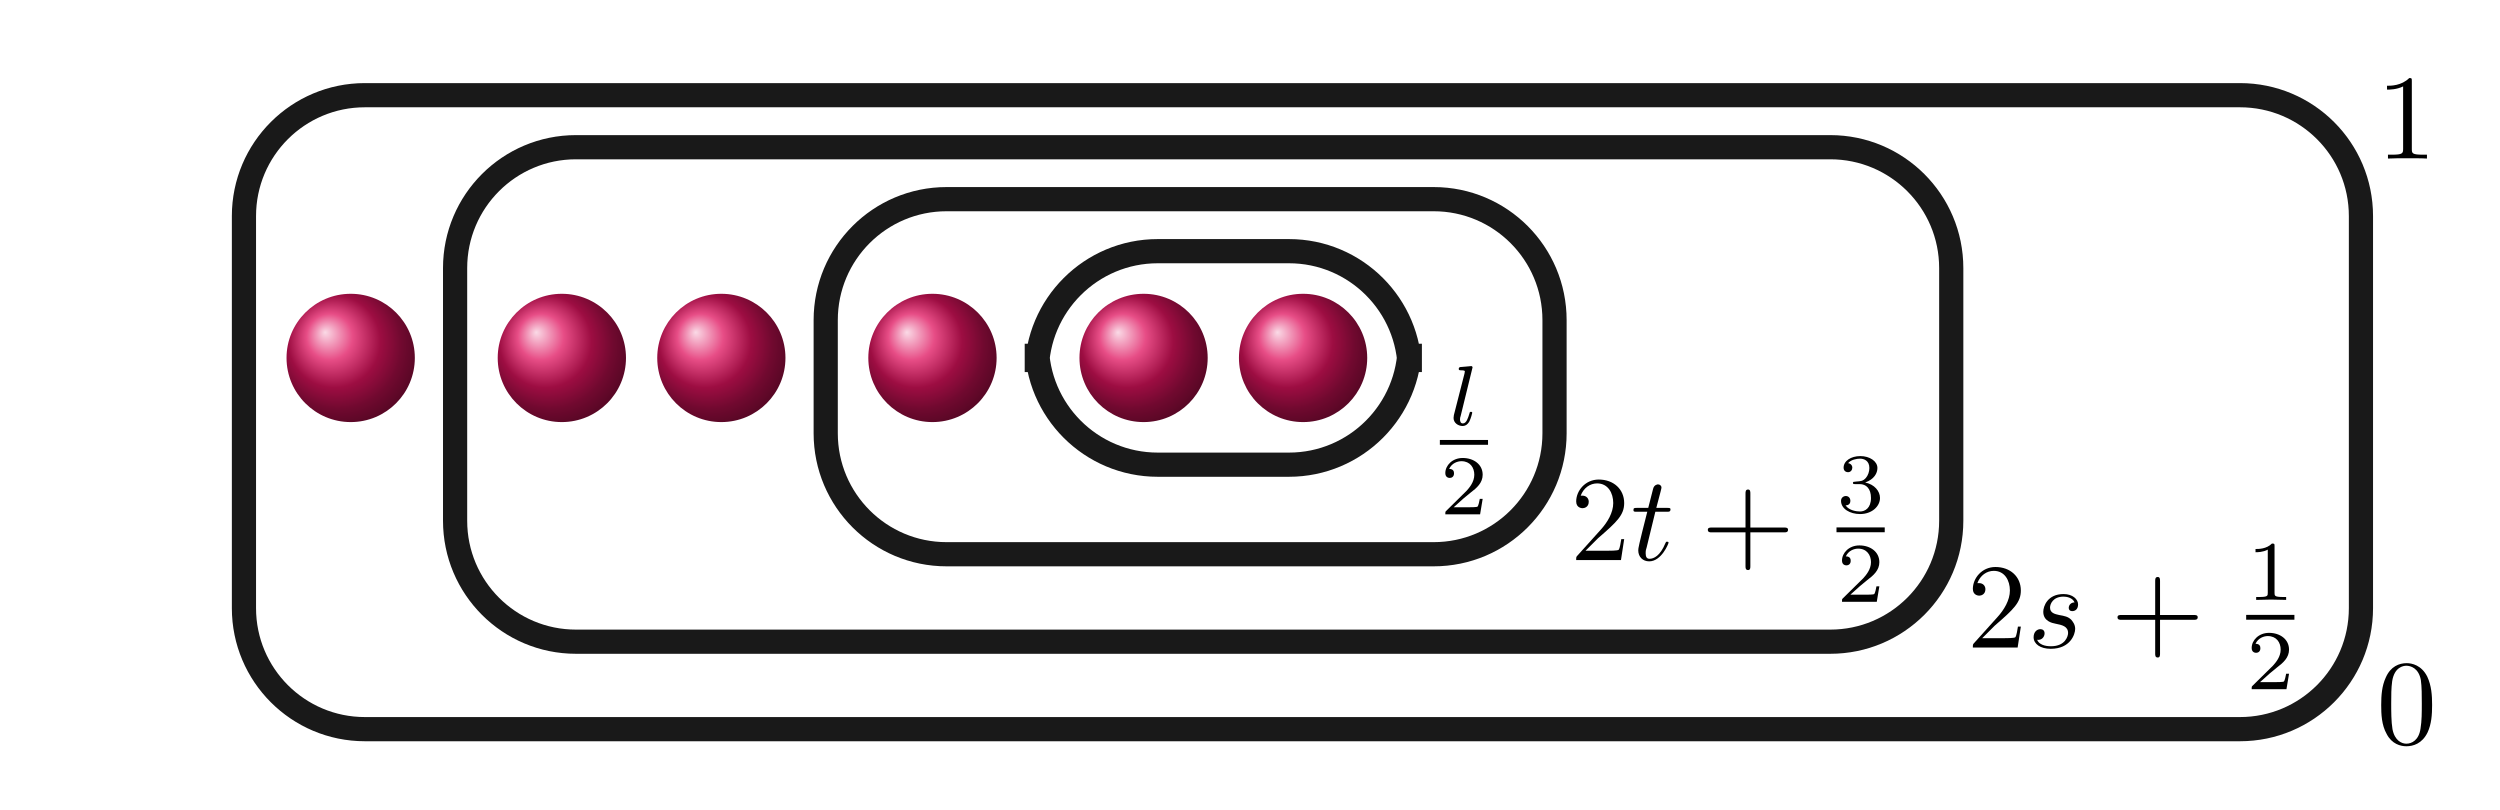
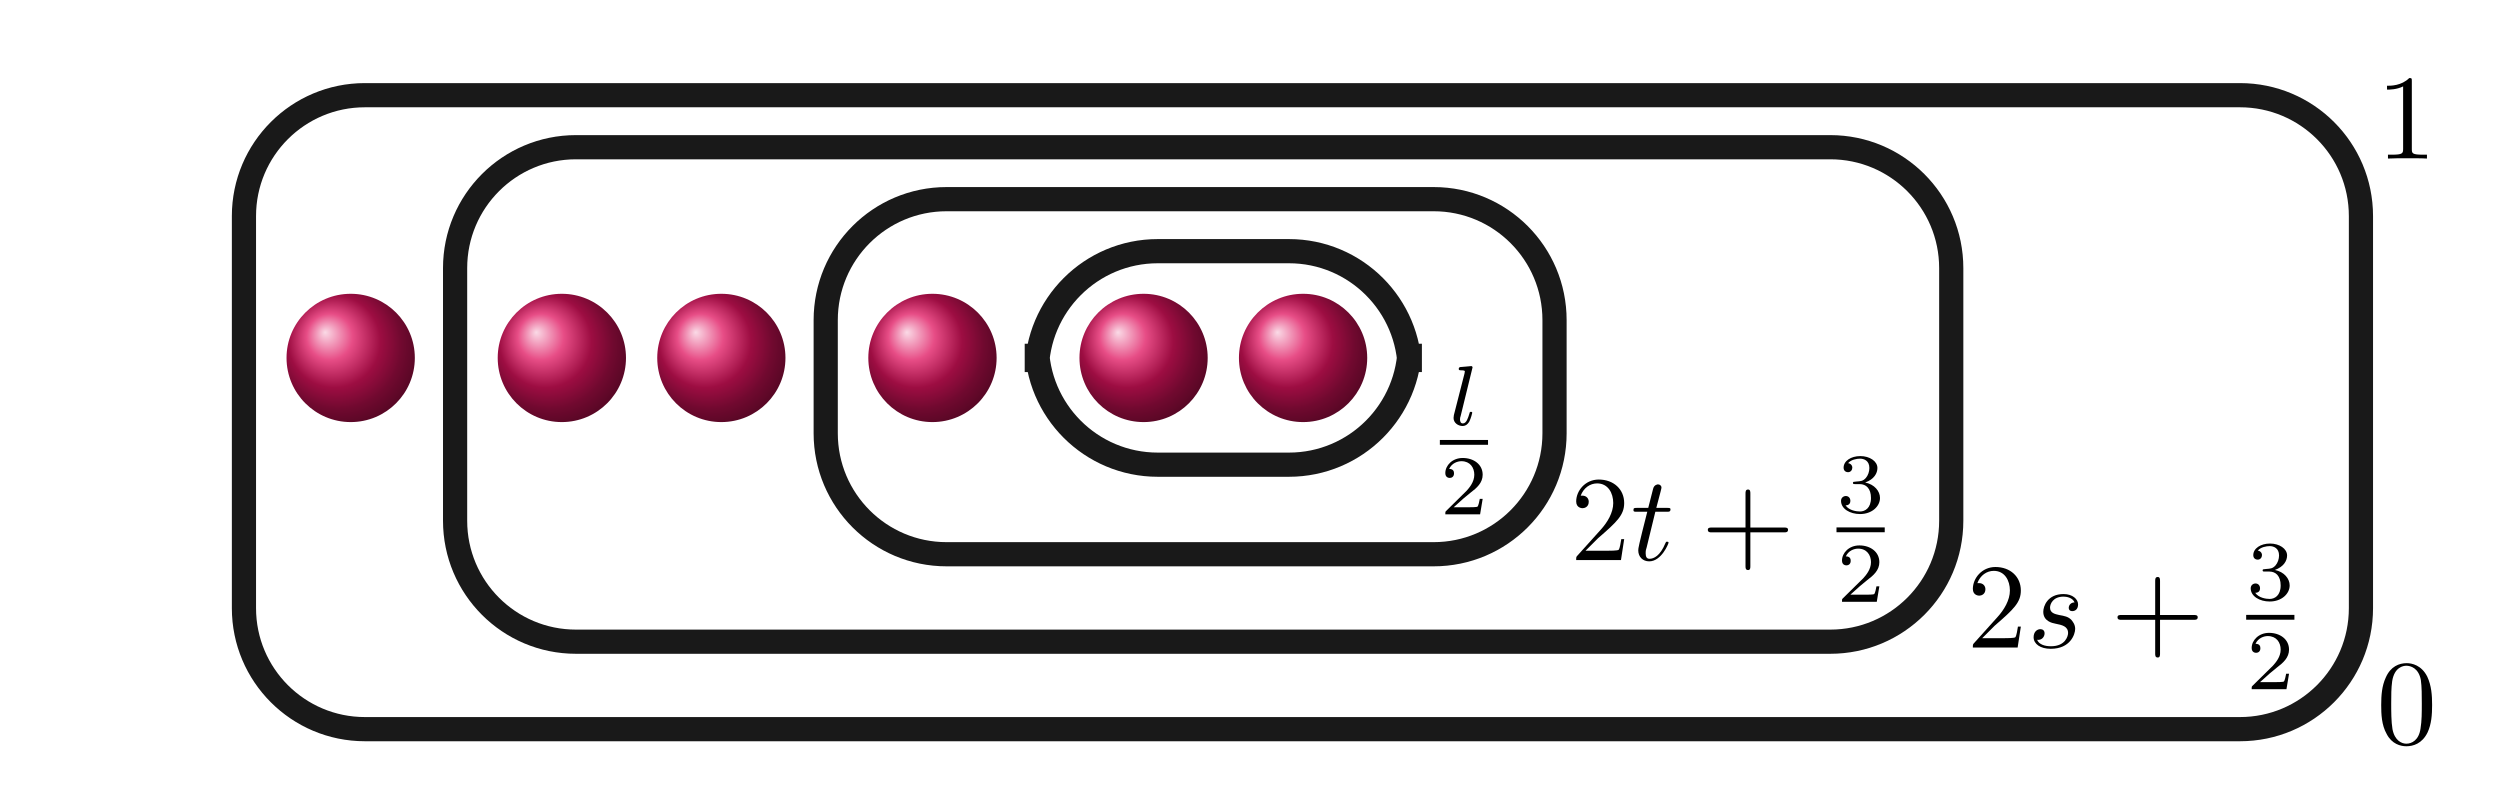
<svg xmlns="http://www.w3.org/2000/svg" xmlns:xlink="http://www.w3.org/1999/xlink" width="121.261" height="39.251" viewBox="0 0 121.261 39.251">
  <defs>
    <g>
      <g id="glyph-0-0">
        <path d="M 1.156 -2.734 C 1.156 -2.734 1.172 -2.797 1.172 -2.797 C 1.172 -2.812 1.156 -2.859 1.109 -2.859 C 1.031 -2.859 0.688 -2.812 0.578 -2.812 C 0.562 -2.812 0.5 -2.797 0.5 -2.719 C 0.5 -2.656 0.562 -2.656 0.594 -2.656 C 0.797 -2.656 0.797 -2.625 0.797 -2.594 C 0.797 -2.562 0.781 -2.547 0.781 -2.5 L 0.266 -0.484 C 0.266 -0.438 0.25 -0.391 0.25 -0.344 C 0.25 -0.094 0.484 0.047 0.688 0.047 C 0.781 0.047 0.906 0.016 1.016 -0.172 C 1.094 -0.328 1.156 -0.578 1.156 -0.594 C 1.156 -0.641 1.109 -0.641 1.094 -0.641 C 1.031 -0.641 1.031 -0.609 1.016 -0.547 C 0.953 -0.344 0.875 -0.078 0.703 -0.078 C 0.594 -0.078 0.562 -0.172 0.562 -0.281 C 0.562 -0.328 0.578 -0.406 0.594 -0.438 Z M 1.156 -2.734 " />
      </g>
      <g id="glyph-1-0">
        <path d="M 2.078 -0.75 L 1.938 -0.75 C 1.922 -0.656 1.875 -0.422 1.828 -0.375 C 1.797 -0.344 1.484 -0.344 1.422 -0.344 L 0.672 -0.344 C 1.094 -0.734 1.234 -0.844 1.484 -1.047 C 1.797 -1.281 2.078 -1.531 2.078 -1.922 C 2.078 -2.422 1.641 -2.734 1.109 -2.734 C 0.609 -2.734 0.266 -2.375 0.266 -2 C 0.266 -1.781 0.438 -1.766 0.484 -1.766 C 0.578 -1.766 0.688 -1.828 0.688 -1.984 C 0.688 -2.062 0.672 -2.203 0.453 -2.203 C 0.578 -2.484 0.859 -2.578 1.047 -2.578 C 1.469 -2.578 1.672 -2.266 1.672 -1.922 C 1.672 -1.562 1.422 -1.281 1.297 -1.141 L 0.297 -0.156 C 0.266 -0.125 0.266 -0.109 0.266 0 L 1.953 0 Z M 2.078 -0.75 " />
      </g>
      <g id="glyph-1-1">
        <path d="M 1.125 -1.375 C 1.438 -1.375 1.672 -1.156 1.672 -0.703 C 1.672 -0.203 1.375 -0.047 1.141 -0.047 C 0.969 -0.047 0.609 -0.094 0.438 -0.344 C 0.641 -0.344 0.672 -0.484 0.672 -0.562 C 0.672 -0.703 0.578 -0.797 0.453 -0.797 C 0.344 -0.797 0.219 -0.719 0.219 -0.562 C 0.219 -0.172 0.656 0.078 1.141 0.078 C 1.719 0.078 2.109 -0.297 2.109 -0.703 C 2.109 -1.031 1.844 -1.359 1.391 -1.453 C 1.828 -1.609 1.984 -1.906 1.984 -2.156 C 1.984 -2.484 1.609 -2.734 1.156 -2.734 C 0.703 -2.734 0.344 -2.5 0.344 -2.172 C 0.344 -2.031 0.438 -1.953 0.562 -1.953 C 0.688 -1.953 0.766 -2.062 0.766 -2.172 C 0.766 -2.281 0.688 -2.375 0.562 -2.391 C 0.703 -2.562 0.984 -2.609 1.141 -2.609 C 1.328 -2.609 1.594 -2.516 1.594 -2.156 C 1.594 -1.984 1.531 -1.797 1.422 -1.672 C 1.281 -1.516 1.172 -1.516 0.969 -1.5 C 0.859 -1.484 0.859 -1.484 0.828 -1.484 C 0.828 -1.484 0.797 -1.469 0.797 -1.438 C 0.797 -1.375 0.828 -1.375 0.906 -1.375 Z M 1.125 -1.375 " />
      </g>
-       <g id="glyph-1-2">
-         <path d="M 1.375 -2.609 C 1.375 -2.719 1.375 -2.734 1.25 -2.734 C 0.984 -2.469 0.609 -2.469 0.453 -2.469 L 0.453 -2.312 C 0.547 -2.312 0.812 -2.312 1.047 -2.438 L 1.047 -0.344 C 1.047 -0.203 1.047 -0.141 0.641 -0.141 L 0.484 -0.141 L 0.484 0 C 0.547 0 1.062 -0.016 1.203 -0.016 C 1.328 -0.016 1.859 0 1.938 0 L 1.938 -0.141 L 1.781 -0.141 C 1.375 -0.141 1.375 -0.203 1.375 -0.344 Z M 1.375 -2.609 " />
-       </g>
      <g id="glyph-2-0">
        <path d="M 0.75 -0.453 L 1.359 -1.062 C 2.281 -1.859 2.625 -2.188 2.625 -2.766 C 2.625 -3.438 2.109 -3.906 1.391 -3.906 C 0.734 -3.906 0.297 -3.359 0.297 -2.844 C 0.297 -2.516 0.594 -2.516 0.609 -2.516 C 0.703 -2.516 0.906 -2.578 0.906 -2.828 C 0.906 -2.984 0.797 -3.125 0.594 -3.125 C 0.547 -3.125 0.547 -3.125 0.516 -3.125 C 0.656 -3.5 0.969 -3.719 1.312 -3.719 C 1.844 -3.719 2.094 -3.25 2.094 -2.766 C 2.094 -2.297 1.812 -1.828 1.484 -1.469 L 0.359 -0.219 C 0.297 -0.156 0.297 -0.141 0.297 0 L 2.469 0 L 2.625 -1.016 L 2.484 -1.016 C 2.453 -0.844 2.422 -0.594 2.359 -0.5 C 2.312 -0.453 1.922 -0.453 1.797 -0.453 Z M 0.75 -0.453 " />
      </g>
      <g id="glyph-2-1">
        <path d="M 2.391 -1.344 L 4.031 -1.344 C 4.109 -1.344 4.219 -1.344 4.219 -1.469 C 4.219 -1.578 4.109 -1.578 4.031 -1.578 L 2.391 -1.578 L 2.391 -3.219 C 2.391 -3.312 2.391 -3.422 2.281 -3.422 C 2.156 -3.422 2.156 -3.312 2.156 -3.219 L 2.156 -1.578 L 0.516 -1.578 C 0.438 -1.578 0.328 -1.578 0.328 -1.469 C 0.328 -1.344 0.438 -1.344 0.516 -1.344 L 2.156 -1.344 L 2.156 0.297 C 2.156 0.375 2.156 0.484 2.281 0.484 C 2.391 0.484 2.391 0.375 2.391 0.297 Z M 2.391 -1.344 " />
      </g>
      <g id="glyph-2-2">
        <path d="M 1.719 -3.75 C 1.719 -3.891 1.719 -3.906 1.594 -3.906 C 1.219 -3.531 0.703 -3.531 0.516 -3.531 L 0.516 -3.344 C 0.641 -3.344 0.984 -3.344 1.297 -3.5 L 1.297 -0.469 C 1.297 -0.25 1.266 -0.188 0.75 -0.188 L 0.562 -0.188 L 0.562 0 C 0.766 -0.016 1.266 -0.016 1.5 -0.016 C 1.734 -0.016 2.25 -0.016 2.453 0 L 2.453 -0.188 L 2.266 -0.188 C 1.734 -0.188 1.719 -0.25 1.719 -0.469 Z M 1.719 -3.75 " />
      </g>
      <g id="glyph-2-3">
        <path d="M 2.703 -1.875 C 2.703 -2.344 2.672 -2.812 2.469 -3.25 C 2.188 -3.812 1.719 -3.906 1.469 -3.906 C 1.109 -3.906 0.688 -3.75 0.453 -3.203 C 0.266 -2.797 0.234 -2.344 0.234 -1.875 C 0.234 -1.438 0.25 -0.906 0.5 -0.469 C 0.75 0.016 1.172 0.125 1.453 0.125 C 1.781 0.125 2.219 0 2.484 -0.547 C 2.672 -0.953 2.703 -1.406 2.703 -1.875 Z M 1.453 0 C 1.234 0 0.891 -0.141 0.781 -0.703 C 0.719 -1.062 0.719 -1.594 0.719 -1.953 C 0.719 -2.328 0.719 -2.703 0.766 -3.031 C 0.875 -3.719 1.312 -3.781 1.453 -3.781 C 1.656 -3.781 2.047 -3.672 2.156 -3.094 C 2.203 -2.766 2.203 -2.312 2.203 -1.953 C 2.203 -1.5 2.203 -1.109 2.141 -0.734 C 2.062 -0.172 1.719 0 1.453 0 Z M 1.453 0 " />
      </g>
      <g id="glyph-3-0">
        <path d="M 1.203 -2.344 L 1.766 -2.344 C 1.875 -2.344 1.938 -2.344 1.938 -2.469 C 1.938 -2.531 1.875 -2.531 1.766 -2.531 L 1.25 -2.531 C 1.469 -3.359 1.5 -3.469 1.5 -3.516 C 1.5 -3.609 1.422 -3.672 1.328 -3.672 C 1.312 -3.672 1.141 -3.656 1.094 -3.453 L 0.859 -2.531 L 0.312 -2.531 C 0.188 -2.531 0.141 -2.531 0.141 -2.422 C 0.141 -2.344 0.188 -2.344 0.297 -2.344 L 0.812 -2.344 C 0.391 -0.688 0.375 -0.578 0.375 -0.469 C 0.375 -0.156 0.594 0.062 0.906 0.062 C 1.5 0.062 1.844 -0.797 1.844 -0.844 C 1.844 -0.891 1.797 -0.891 1.766 -0.891 C 1.719 -0.891 1.719 -0.875 1.688 -0.812 C 1.438 -0.203 1.125 -0.062 0.922 -0.062 C 0.797 -0.062 0.734 -0.141 0.734 -0.328 C 0.734 -0.469 0.75 -0.516 0.781 -0.609 Z M 1.203 -2.344 " />
      </g>
      <g id="glyph-3-1">
        <path d="M 2.297 -2.188 C 2.125 -2.188 2.016 -2.062 2.016 -1.922 C 2.016 -1.844 2.062 -1.766 2.188 -1.766 C 2.328 -1.766 2.469 -1.859 2.469 -2.094 C 2.469 -2.344 2.203 -2.594 1.766 -2.594 C 0.984 -2.594 0.781 -2 0.781 -1.734 C 0.781 -1.281 1.203 -1.188 1.375 -1.156 C 1.688 -1.094 1.984 -1.031 1.984 -0.703 C 1.984 -0.562 1.859 -0.062 1.156 -0.062 C 1.062 -0.062 0.609 -0.062 0.484 -0.375 C 0.703 -0.344 0.844 -0.516 0.844 -0.688 C 0.844 -0.828 0.75 -0.891 0.641 -0.891 C 0.484 -0.891 0.312 -0.766 0.312 -0.5 C 0.312 -0.172 0.641 0.062 1.141 0.062 C 2.094 0.062 2.328 -0.641 2.328 -0.906 C 2.328 -1.125 2.203 -1.266 2.141 -1.344 C 1.984 -1.5 1.812 -1.531 1.547 -1.578 C 1.344 -1.625 1.109 -1.672 1.109 -1.938 C 1.109 -2.109 1.25 -2.469 1.766 -2.469 C 1.906 -2.469 2.203 -2.422 2.297 -2.188 Z M 2.297 -2.188 " />
      </g>
    </g>
    <clipPath id="clip-0">
      <path clip-rule="nonzero" d="M 13 14 L 21 14 L 21 21 L 13 21 Z M 13 14 " />
    </clipPath>
    <clipPath id="clip-1">
      <path clip-rule="nonzero" d="M 20.121 17.359 C 20.121 15.645 18.73 14.25 17.012 14.25 C 15.293 14.25 13.898 15.645 13.898 17.359 C 13.898 19.078 15.293 20.473 17.012 20.473 C 18.73 20.473 20.121 19.078 20.121 17.359 Z M 20.121 17.359 " />
    </clipPath>
    <radialGradient id="radial-pattern-0" gradientUnits="userSpaceOnUse" cx="6.221" cy="6.221" fx="4.977" fy="7.465" r="6.221" gradientTransform="matrix(1, 0, 0, -1, 10.78993, 23.58225)">
      <stop offset="0" stop-color="rgb(98.12%, 85.443%, 90.138%)" stop-opacity="1" />
      <stop offset="0.18" stop-color="rgb(90.712%, 30.045%, 52.513%)" stop-opacity="1" />
      <stop offset="0.36" stop-color="rgb(61.444%, 4.927%, 25.859%)" stop-opacity="1" />
      <stop offset="0.5" stop-color="rgb(43.826%, 3.485%, 18.427%)" stop-opacity="1" />
      <stop offset="1" stop-color="rgb(0%, 0%, 0%)" stop-opacity="1" />
    </radialGradient>
    <clipPath id="clip-2">
      <path clip-rule="nonzero" d="M 24 14 L 31 14 L 31 21 L 24 21 Z M 24 14 " />
    </clipPath>
    <clipPath id="clip-3">
      <path clip-rule="nonzero" d="M 30.363 17.359 C 30.363 15.645 28.969 14.25 27.25 14.25 C 25.535 14.25 24.141 15.645 24.141 17.359 C 24.141 19.078 25.535 20.473 27.25 20.473 C 28.969 20.473 30.363 19.078 30.363 17.359 Z M 30.363 17.359 " />
    </clipPath>
    <radialGradient id="radial-pattern-1" gradientUnits="userSpaceOnUse" cx="6.221" cy="6.221" fx="4.977" fy="7.465" r="6.221" gradientTransform="matrix(1, 0, 0, -1, 21.03013, 23.58225)">
      <stop offset="0" stop-color="rgb(98.12%, 85.443%, 90.138%)" stop-opacity="1" />
      <stop offset="0.18" stop-color="rgb(90.712%, 30.045%, 52.513%)" stop-opacity="1" />
      <stop offset="0.36" stop-color="rgb(61.444%, 4.927%, 25.859%)" stop-opacity="1" />
      <stop offset="0.5" stop-color="rgb(43.826%, 3.485%, 18.427%)" stop-opacity="1" />
      <stop offset="1" stop-color="rgb(0%, 0%, 0%)" stop-opacity="1" />
    </radialGradient>
    <clipPath id="clip-4">
      <path clip-rule="nonzero" d="M 31 14 L 39 14 L 39 21 L 31 21 Z M 31 14 " />
    </clipPath>
    <clipPath id="clip-5">
      <path clip-rule="nonzero" d="M 38.098 17.359 C 38.098 15.645 36.707 14.25 34.988 14.25 C 33.27 14.25 31.879 15.645 31.879 17.359 C 31.879 19.078 33.27 20.473 34.988 20.473 C 36.707 20.473 38.098 19.078 38.098 17.359 Z M 38.098 17.359 " />
    </clipPath>
    <radialGradient id="radial-pattern-2" gradientUnits="userSpaceOnUse" cx="6.221" cy="6.221" fx="4.977" fy="7.465" r="6.221" gradientTransform="matrix(1, 0, 0, -1, 28.76698, 23.58225)">
      <stop offset="0" stop-color="rgb(98.12%, 85.443%, 90.138%)" stop-opacity="1" />
      <stop offset="0.18" stop-color="rgb(90.712%, 30.045%, 52.513%)" stop-opacity="1" />
      <stop offset="0.36" stop-color="rgb(61.444%, 4.927%, 25.859%)" stop-opacity="1" />
      <stop offset="0.5" stop-color="rgb(43.826%, 3.485%, 18.427%)" stop-opacity="1" />
      <stop offset="1" stop-color="rgb(0%, 0%, 0%)" stop-opacity="1" />
    </radialGradient>
    <clipPath id="clip-6">
      <path clip-rule="nonzero" d="M 42 14 L 49 14 L 49 21 L 42 21 Z M 42 14 " />
    </clipPath>
    <clipPath id="clip-7">
      <path clip-rule="nonzero" d="M 48.34 17.359 C 48.34 15.645 46.945 14.25 45.227 14.25 C 43.512 14.25 42.117 15.645 42.117 17.359 C 42.117 19.078 43.512 20.473 45.227 20.473 C 46.945 20.473 48.34 19.078 48.34 17.359 Z M 48.34 17.359 " />
    </clipPath>
    <radialGradient id="radial-pattern-3" gradientUnits="userSpaceOnUse" cx="6.221" cy="6.221" fx="4.977" fy="7.465" r="6.221" gradientTransform="matrix(1, 0, 0, -1, 39.00717, 23.58225)">
      <stop offset="0" stop-color="rgb(98.12%, 85.443%, 90.138%)" stop-opacity="1" />
      <stop offset="0.18" stop-color="rgb(90.712%, 30.045%, 52.513%)" stop-opacity="1" />
      <stop offset="0.36" stop-color="rgb(61.444%, 4.927%, 25.859%)" stop-opacity="1" />
      <stop offset="0.5" stop-color="rgb(43.826%, 3.485%, 18.427%)" stop-opacity="1" />
      <stop offset="1" stop-color="rgb(0%, 0%, 0%)" stop-opacity="1" />
    </radialGradient>
    <clipPath id="clip-8">
      <path clip-rule="nonzero" d="M 52 14 L 59 14 L 59 21 L 52 21 Z M 52 14 " />
    </clipPath>
    <clipPath id="clip-9">
      <path clip-rule="nonzero" d="M 58.578 17.359 C 58.578 15.645 57.188 14.25 55.469 14.25 C 53.75 14.25 52.359 15.645 52.359 17.359 C 52.359 19.078 53.75 20.473 55.469 20.473 C 57.188 20.473 58.578 19.078 58.578 17.359 Z M 58.578 17.359 " />
    </clipPath>
    <radialGradient id="radial-pattern-4" gradientUnits="userSpaceOnUse" cx="6.221" cy="6.221" fx="4.977" fy="7.465" r="6.221" gradientTransform="matrix(1, 0, 0, -1, 49.24735, 23.58225)">
      <stop offset="0" stop-color="rgb(98.12%, 85.443%, 90.138%)" stop-opacity="1" />
      <stop offset="0.18" stop-color="rgb(90.712%, 30.045%, 52.513%)" stop-opacity="1" />
      <stop offset="0.36" stop-color="rgb(61.444%, 4.927%, 25.859%)" stop-opacity="1" />
      <stop offset="0.5" stop-color="rgb(43.826%, 3.485%, 18.427%)" stop-opacity="1" />
      <stop offset="1" stop-color="rgb(0%, 0%, 0%)" stop-opacity="1" />
    </radialGradient>
    <clipPath id="clip-10">
      <path clip-rule="nonzero" d="M 60 14 L 67 14 L 67 21 L 60 21 Z M 60 14 " />
    </clipPath>
    <clipPath id="clip-11">
      <path clip-rule="nonzero" d="M 66.316 17.359 C 66.316 15.645 64.922 14.25 63.207 14.25 C 61.488 14.25 60.094 15.645 60.094 17.359 C 60.094 19.078 61.488 20.473 63.207 20.473 C 64.922 20.473 66.316 19.078 66.316 17.359 Z M 66.316 17.359 " />
    </clipPath>
    <radialGradient id="radial-pattern-5" gradientUnits="userSpaceOnUse" cx="6.221" cy="6.221" fx="4.977" fy="7.465" r="6.221" gradientTransform="matrix(1, 0, 0, -1, 56.98421, 23.58225)">
      <stop offset="0" stop-color="rgb(98.12%, 85.443%, 90.138%)" stop-opacity="1" />
      <stop offset="0.18" stop-color="rgb(90.712%, 30.045%, 52.513%)" stop-opacity="1" />
      <stop offset="0.36" stop-color="rgb(61.444%, 4.927%, 25.859%)" stop-opacity="1" />
      <stop offset="0.5" stop-color="rgb(43.826%, 3.485%, 18.427%)" stop-opacity="1" />
      <stop offset="1" stop-color="rgb(0%, 0%, 0%)" stop-opacity="1" />
    </radialGradient>
    <clipPath id="clip-12">
      <path clip-rule="nonzero" d="M 33 0 L 85 0 L 85 38.516 L 33 38.516 Z M 33 0 " />
    </clipPath>
    <clipPath id="clip-13">
      <path clip-rule="nonzero" d="M 23 0 L 92 0 L 92 38.516 L 23 38.516 Z M 23 0 " />
    </clipPath>
    <clipPath id="clip-14">
      <path clip-rule="nonzero" d="M 5 0 L 112 0 L 112 38.516 L 5 38.516 Z M 5 0 " />
    </clipPath>
    <clipPath id="clip-15">
      <path clip-rule="nonzero" d="M 0.773 0 L 119.762 0 L 119.762 38.516 L 0.773 38.516 Z M 0.773 0 " />
    </clipPath>
  </defs>
  <g clip-path="url(#clip-0)">
    <g clip-path="url(#clip-1)">
      <rect x="0" y="0" width="121.261" height="39.251" fill="url(#radial-pattern-0)" />
    </g>
  </g>
  <g clip-path="url(#clip-2)">
    <g clip-path="url(#clip-3)">
      <rect x="0" y="0" width="121.261" height="39.251" fill="url(#radial-pattern-1)" />
    </g>
  </g>
  <g clip-path="url(#clip-4)">
    <g clip-path="url(#clip-5)">
      <rect x="0" y="0" width="121.261" height="39.251" fill="url(#radial-pattern-2)" />
    </g>
  </g>
  <g clip-path="url(#clip-6)">
    <g clip-path="url(#clip-7)">
      <rect x="0" y="0" width="121.261" height="39.251" fill="url(#radial-pattern-3)" />
    </g>
  </g>
  <g clip-path="url(#clip-8)">
    <g clip-path="url(#clip-9)">
      <rect x="0" y="0" width="121.261" height="39.251" fill="url(#radial-pattern-4)" />
    </g>
  </g>
  <g clip-path="url(#clip-10)">
    <g clip-path="url(#clip-11)">
      <rect x="0" y="0" width="121.261" height="39.251" fill="url(#radial-pattern-5)" />
    </g>
  </g>
  <g clip-path="url(#clip-12)">
    <path fill="none" stroke-width="0.797" stroke-linecap="butt" stroke-linejoin="miter" stroke="rgb(9.999%, 9.999%, 9.999%)" stroke-opacity="1" stroke-miterlimit="10" d="M 35.672 3.518 L 31.349 3.518 C 29.149 3.518 27.363 1.734 27.363 -0.466 L 27.363 0.468 C 27.363 -1.734 29.149 -3.518 31.349 -3.518 L 35.672 -3.518 C 37.872 -3.518 39.655 -1.734 39.655 0.468 L 39.655 -0.466 C 39.655 1.734 37.872 3.518 35.672 3.518 Z M 35.672 3.518 " transform="matrix(1.471912, 0, 0, -1.471912, 10.01339, 17.36121)" />
  </g>
  <g fill="rgb(0%, 0%, 0%)" fill-opacity="1">
    <use xlink:href="#glyph-0-0" x="70.254" y="20.616" />
  </g>
  <path fill="none" stroke-width="0.398" stroke-linecap="butt" stroke-linejoin="miter" stroke="rgb(0%, 0%, 0%)" stroke-opacity="1" stroke-miterlimit="10" d="M 0.002 0.002 L 3.97 0.002 " transform="matrix(0.588765, 0, 0, -0.588765, 69.83839, 21.45842)" />
  <g fill="rgb(0%, 0%, 0%)" fill-opacity="1">
    <use xlink:href="#glyph-1-0" x="69.838" y="24.948" />
  </g>
  <g clip-path="url(#clip-13)">
    <path fill="none" stroke-width="0.797" stroke-linecap="butt" stroke-linejoin="miter" stroke="rgb(9.999%, 9.999%, 9.999%)" stroke-opacity="1" stroke-miterlimit="10" d="M 40.441 5.232 L 24.39 5.232 C 22.19 5.232 20.407 3.449 20.407 1.246 L 20.407 -2.483 C 20.407 -4.685 22.19 -6.469 24.39 -6.469 L 40.441 -6.469 C 42.641 -6.469 44.424 -4.685 44.424 -2.483 L 44.424 1.246 C 44.424 3.449 42.641 5.232 40.441 5.232 Z M 40.441 5.232 " transform="matrix(1.471912, 0, 0, -1.471912, 10.01339, 17.36121)" />
  </g>
  <g fill="rgb(0%, 0%, 0%)" fill-opacity="1">
    <use xlink:href="#glyph-2-0" x="76.155" y="27.166" />
  </g>
  <g fill="rgb(0%, 0%, 0%)" fill-opacity="1">
    <use xlink:href="#glyph-3-0" x="79.088" y="27.166" />
  </g>
  <g fill="rgb(0%, 0%, 0%)" fill-opacity="1">
    <use xlink:href="#glyph-2-1" x="82.509" y="27.166" />
  </g>
  <g fill="rgb(0%, 0%, 0%)" fill-opacity="1">
    <use xlink:href="#glyph-1-1" x="89.079" y="24.856" />
  </g>
  <path fill="none" stroke-width="0.398" stroke-linecap="butt" stroke-linejoin="miter" stroke="rgb(0%, 0%, 0%)" stroke-opacity="1" stroke-miterlimit="10" d="M -0.002 0.001 L 3.972 0.001 " transform="matrix(0.588765, 0, 0, -0.588765, 89.07923, 25.69959)" />
  <g fill="rgb(0%, 0%, 0%)" fill-opacity="1">
    <use xlink:href="#glyph-1-0" x="89.079" y="29.189" />
  </g>
  <g clip-path="url(#clip-14)">
    <path fill="none" stroke-width="0.797" stroke-linecap="butt" stroke-linejoin="miter" stroke="rgb(9.999%, 9.999%, 9.999%)" stroke-opacity="1" stroke-miterlimit="10" d="M 53.511 6.944 L 12.177 6.944 C 9.977 6.944 8.194 5.16 8.194 2.96 L 8.194 -5.365 C 8.194 -7.568 9.977 -9.351 12.177 -9.351 L 53.511 -9.351 C 55.711 -9.351 57.497 -7.568 57.497 -5.365 L 57.497 2.96 C 57.497 5.16 55.711 6.944 53.511 6.944 Z M 53.511 6.944 " transform="matrix(1.471912, 0, 0, -1.471912, 10.01339, 17.36121)" />
  </g>
  <g fill="rgb(0%, 0%, 0%)" fill-opacity="1">
    <use xlink:href="#glyph-2-0" x="95.395" y="31.408" />
  </g>
  <g fill="rgb(0%, 0%, 0%)" fill-opacity="1">
    <use xlink:href="#glyph-3-1" x="98.327" y="31.408" />
  </g>
  <g fill="rgb(0%, 0%, 0%)" fill-opacity="1">
    <use xlink:href="#glyph-2-1" x="102.38" y="31.408" />
  </g>
  <g fill="rgb(0%, 0%, 0%)" fill-opacity="1">
-     <use xlink:href="#glyph-1-2" x="108.95" y="29.098" />
+     <use xlink:href="#glyph-1-1" x="108.95" y="29.098" />
  </g>
  <path fill="none" stroke-width="0.398" stroke-linecap="butt" stroke-linejoin="miter" stroke="rgb(0%, 0%, 0%)" stroke-opacity="1" stroke-miterlimit="10" d="M -0.001 -0.001 L 3.973 -0.001 " transform="matrix(0.588765, 0, 0, -0.588765, 108.9498, 29.94105)" />
  <g fill="rgb(0%, 0%, 0%)" fill-opacity="1">
    <use xlink:href="#glyph-1-0" x="108.95" y="33.43" />
  </g>
  <g clip-path="url(#clip-15)">
    <path fill="none" stroke-width="0.797" stroke-linecap="butt" stroke-linejoin="miter" stroke="rgb(9.999%, 9.999%, 9.999%)" stroke-opacity="1" stroke-miterlimit="10" d="M 67.011 8.658 L 5.222 8.658 C 3.019 8.658 1.236 6.875 1.236 4.675 L 1.236 -8.247 C 1.236 -10.447 3.019 -12.233 5.222 -12.233 L 67.011 -12.233 C 69.214 -12.233 70.998 -10.447 70.998 -8.247 L 70.998 4.675 C 70.998 6.875 69.214 8.658 67.011 8.658 Z M 67.011 8.658 " transform="matrix(1.471912, 0, 0, -1.471912, 10.01339, 17.36121)" />
  </g>
  <g fill="rgb(0%, 0%, 0%)" fill-opacity="1">
    <use xlink:href="#glyph-2-2" x="115.265" y="7.691" />
  </g>
  <g fill="rgb(0%, 0%, 0%)" fill-opacity="1">
    <use xlink:href="#glyph-2-3" x="115.265" y="36.072" />
  </g>
</svg>
